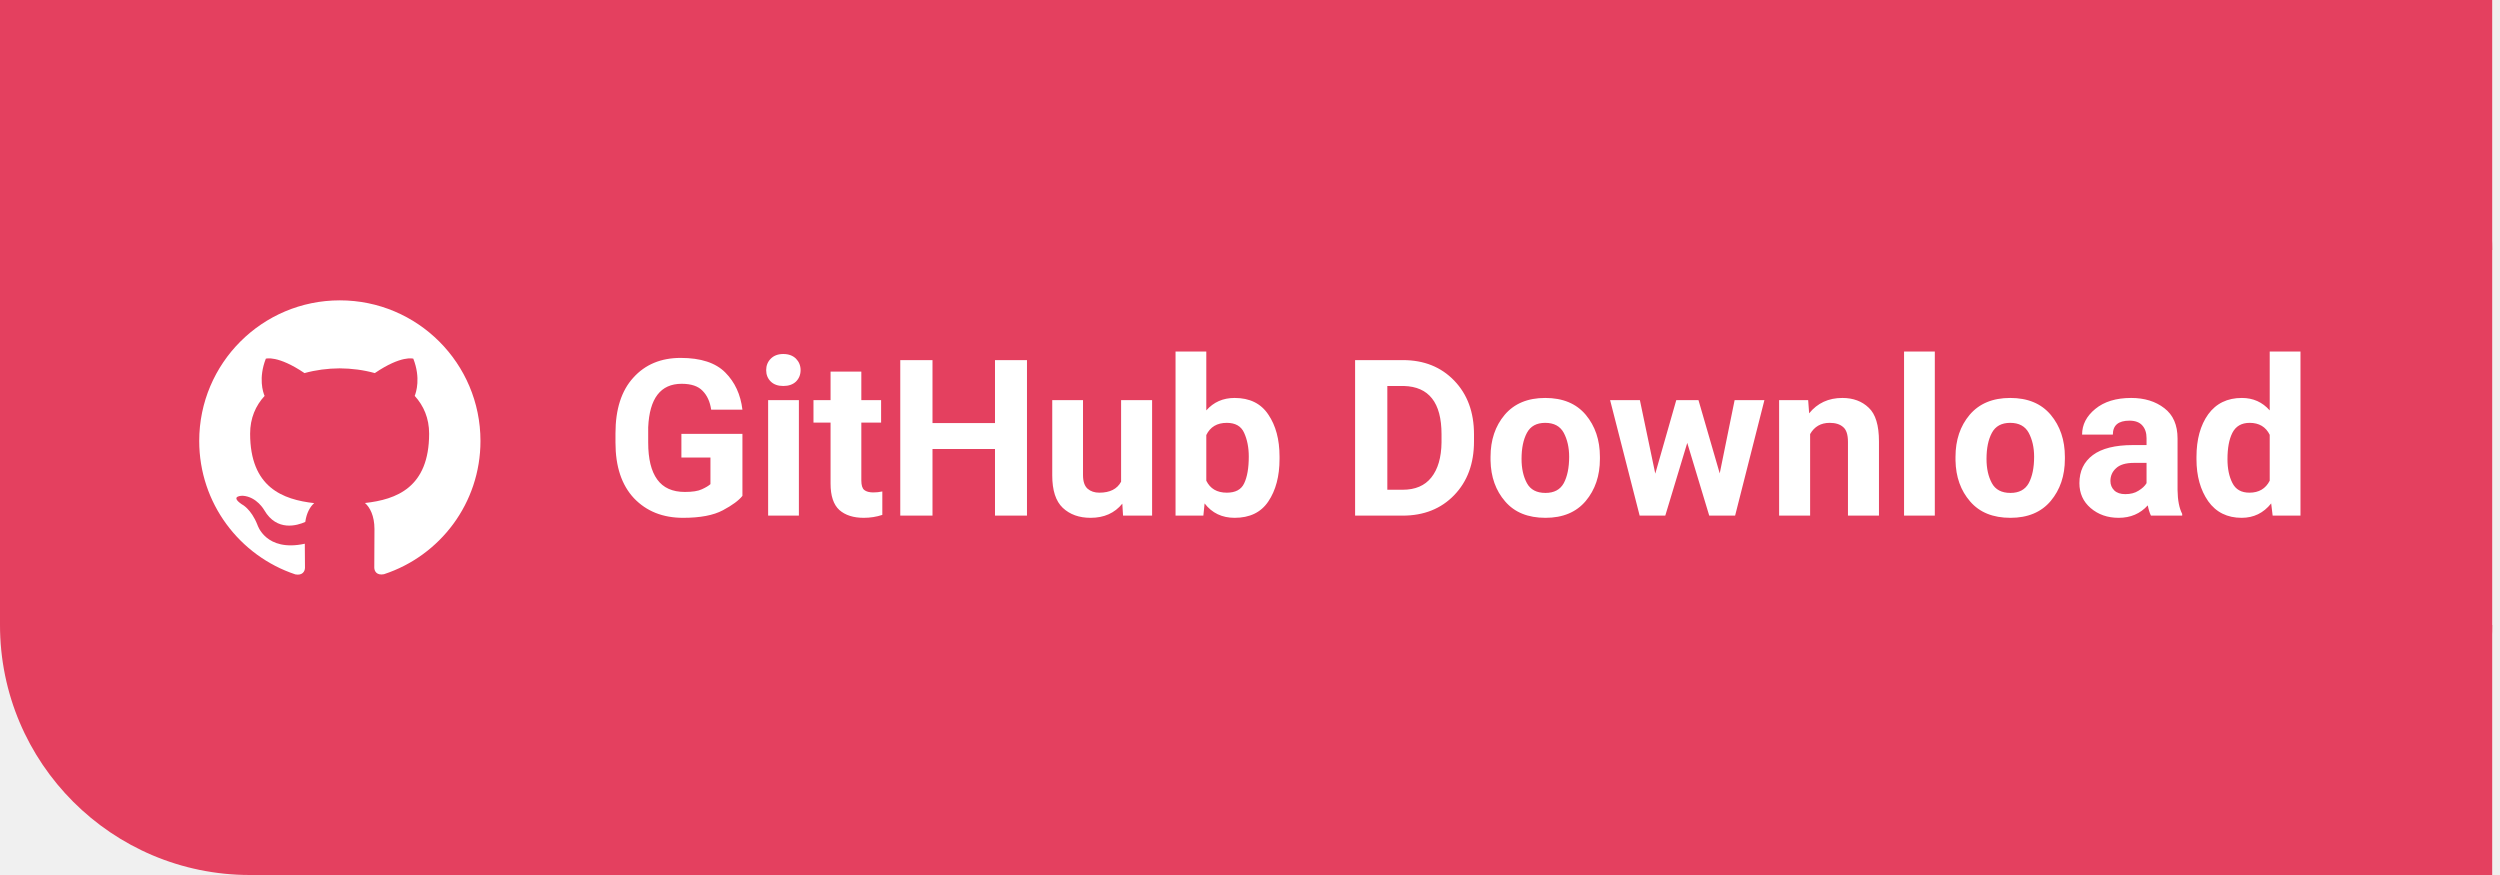
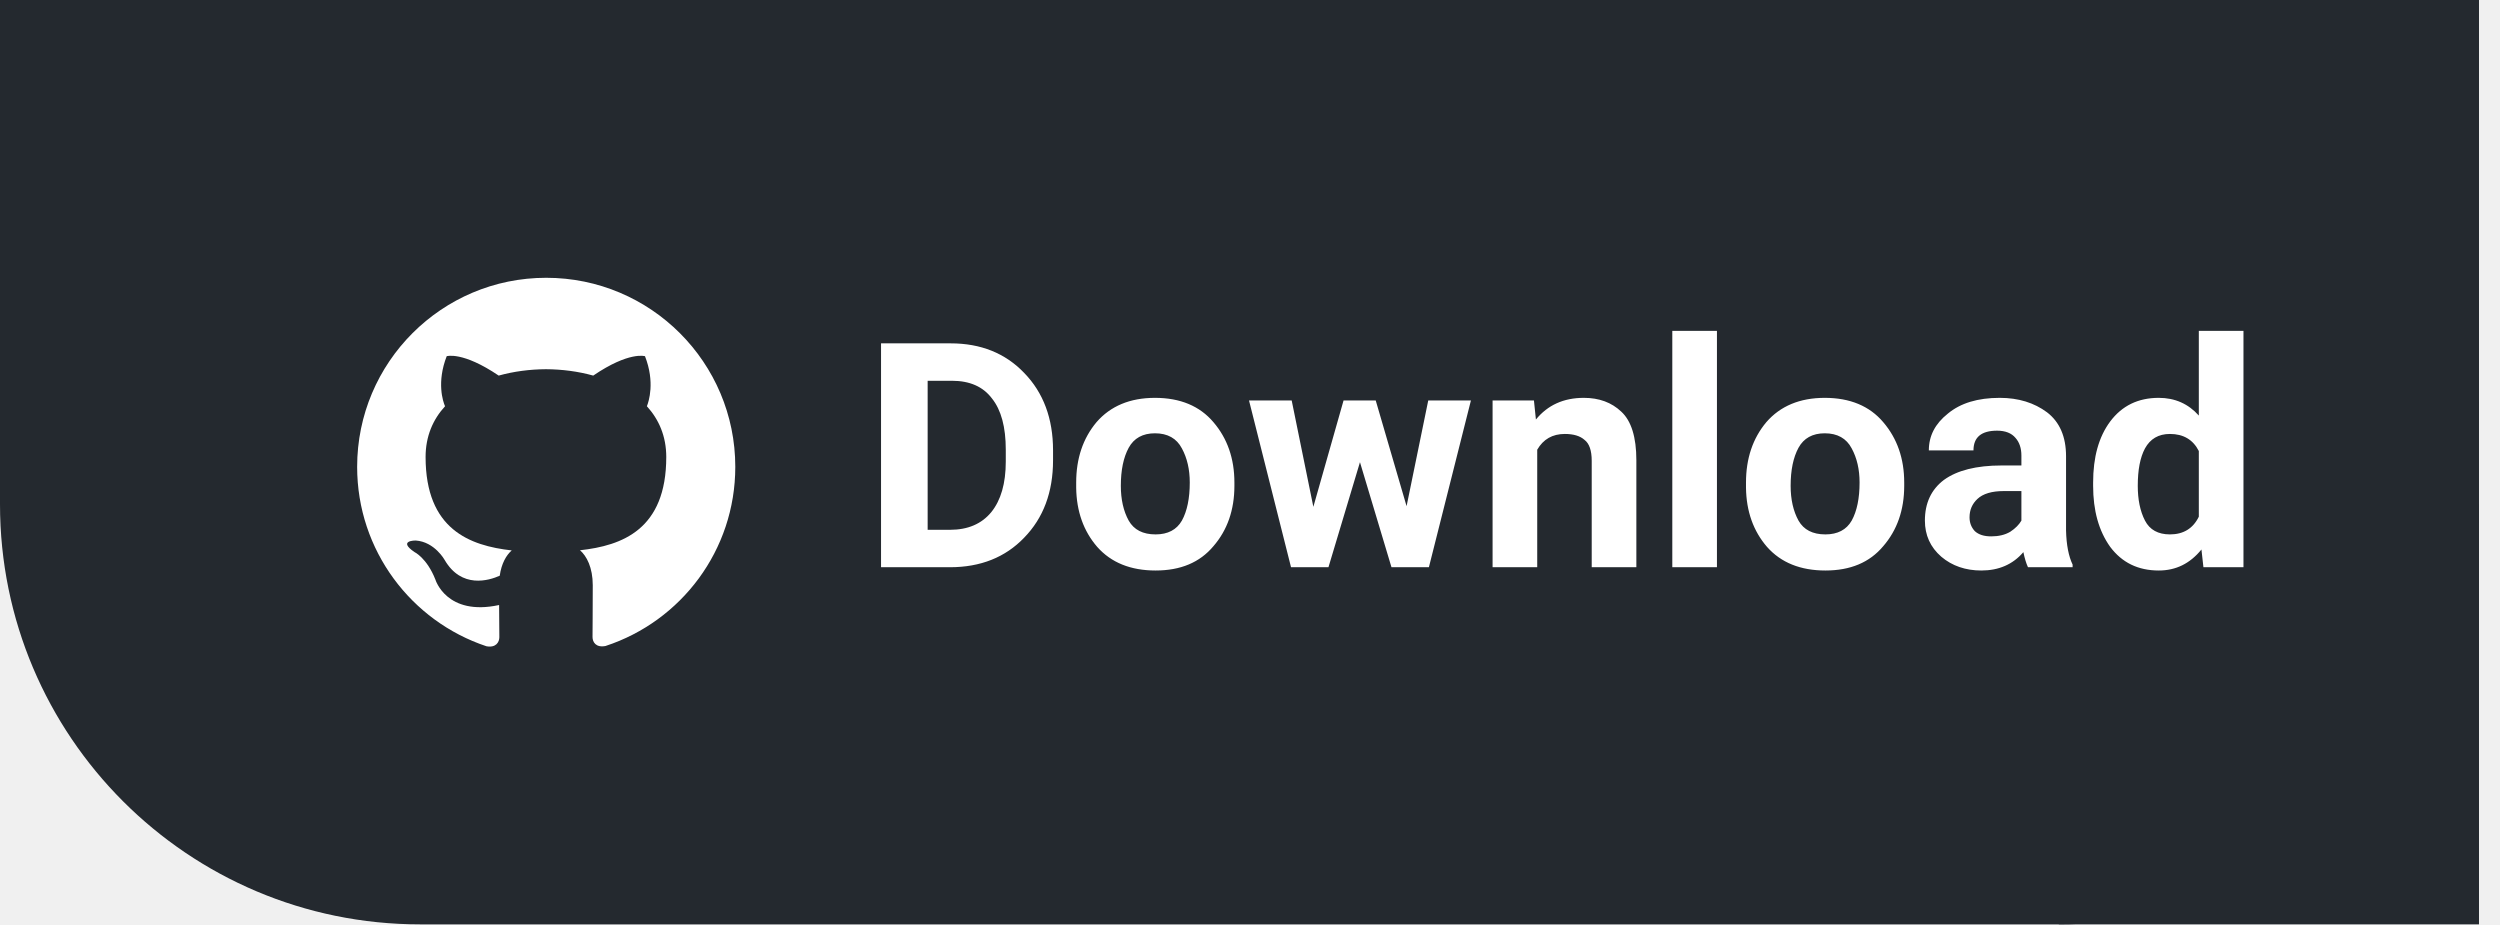
- <svg xmlns="http://www.w3.org/2000/svg" width="160.0" height="56" viewBox="0 0 160.0 56">
-   <g fill="#E4405F">
-     <rect x="0" y="0" width="159.5" height="56" rx="16" ry="16" />
-     <rect x="0" y="0" width="16" height="16" />
-     <rect x="143.5" y="0" width="16" height="16" />
-     <rect x="143.5" y="40" width="16" height="16" />
+ <svg xmlns="http://www.w3.org/2000/svg" width="59.5" height="22" viewBox="0 0 59.5 22">
+   <g fill="#24292F">
+     <rect x="0" y="0" width="59.0" height="22" rx="10" ry="10" />
+     <rect x="49.0" y="0" width="10" height="10" />
+     <rect x="0" y="0" width="10" height="10" />
+     <rect x="49.0" y="12" width="10" height="10" />
  </g>
-   <g transform="translate(12.75,19.0) scale(0.75)">
+   <g transform="translate(8.5,6.5) scale(0.375)">
    <path d="M12 .297c-6.63 0-12 5.373-12 12 0 5.303 3.438 9.8 8.205 11.385.6.113.82-.258.82-.577 0-.285-.01-1.04-.015-2.04-3.338.724-4.042-1.61-4.042-1.61C4.422 18.07 3.633 17.7 3.633 17.7c-1.087-.744.084-.729.084-.729 1.205.084 1.838 1.236 1.838 1.236 1.07 1.835 2.809 1.305 3.495.998.108-.776.417-1.305.76-1.605-2.665-.3-5.466-1.332-5.466-5.93 0-1.31.465-2.38 1.235-3.22-.135-.303-.54-1.523.105-3.176 0 0 1.005-.322 3.3 1.23.96-.267 1.98-.399 3-.405 1.02.006 2.04.138 3 .405 2.28-1.552 3.285-1.23 3.285-1.23.645 1.653.24 2.873.12 3.176.765.84 1.23 1.91 1.23 3.22 0 4.61-2.805 5.625-5.475 5.92.42.36.81 1.096.81 2.22 0 1.606-.015 2.896-.015 3.286 0 .315.21.69.825.57C20.565 22.092 24 17.592 24 12.297c0-6.627-5.373-12-12-12" fill="#FFFFFF" />
  </g>
-   <text x="38.75" y="33.0" font-family="'Roboto','Segoe UI',Helvetica,Arial,sans-serif" font-size="14" font-weight="600" fill="#FFFFFF">GitHub Download</text>
+   <text x="20.5" y="13.5" font-family="'Roboto','Segoe UI',Helvetica,Arial,sans-serif" font-size="7.5" font-weight="600" fill="#FFFFFF">Download</text>
</svg>
